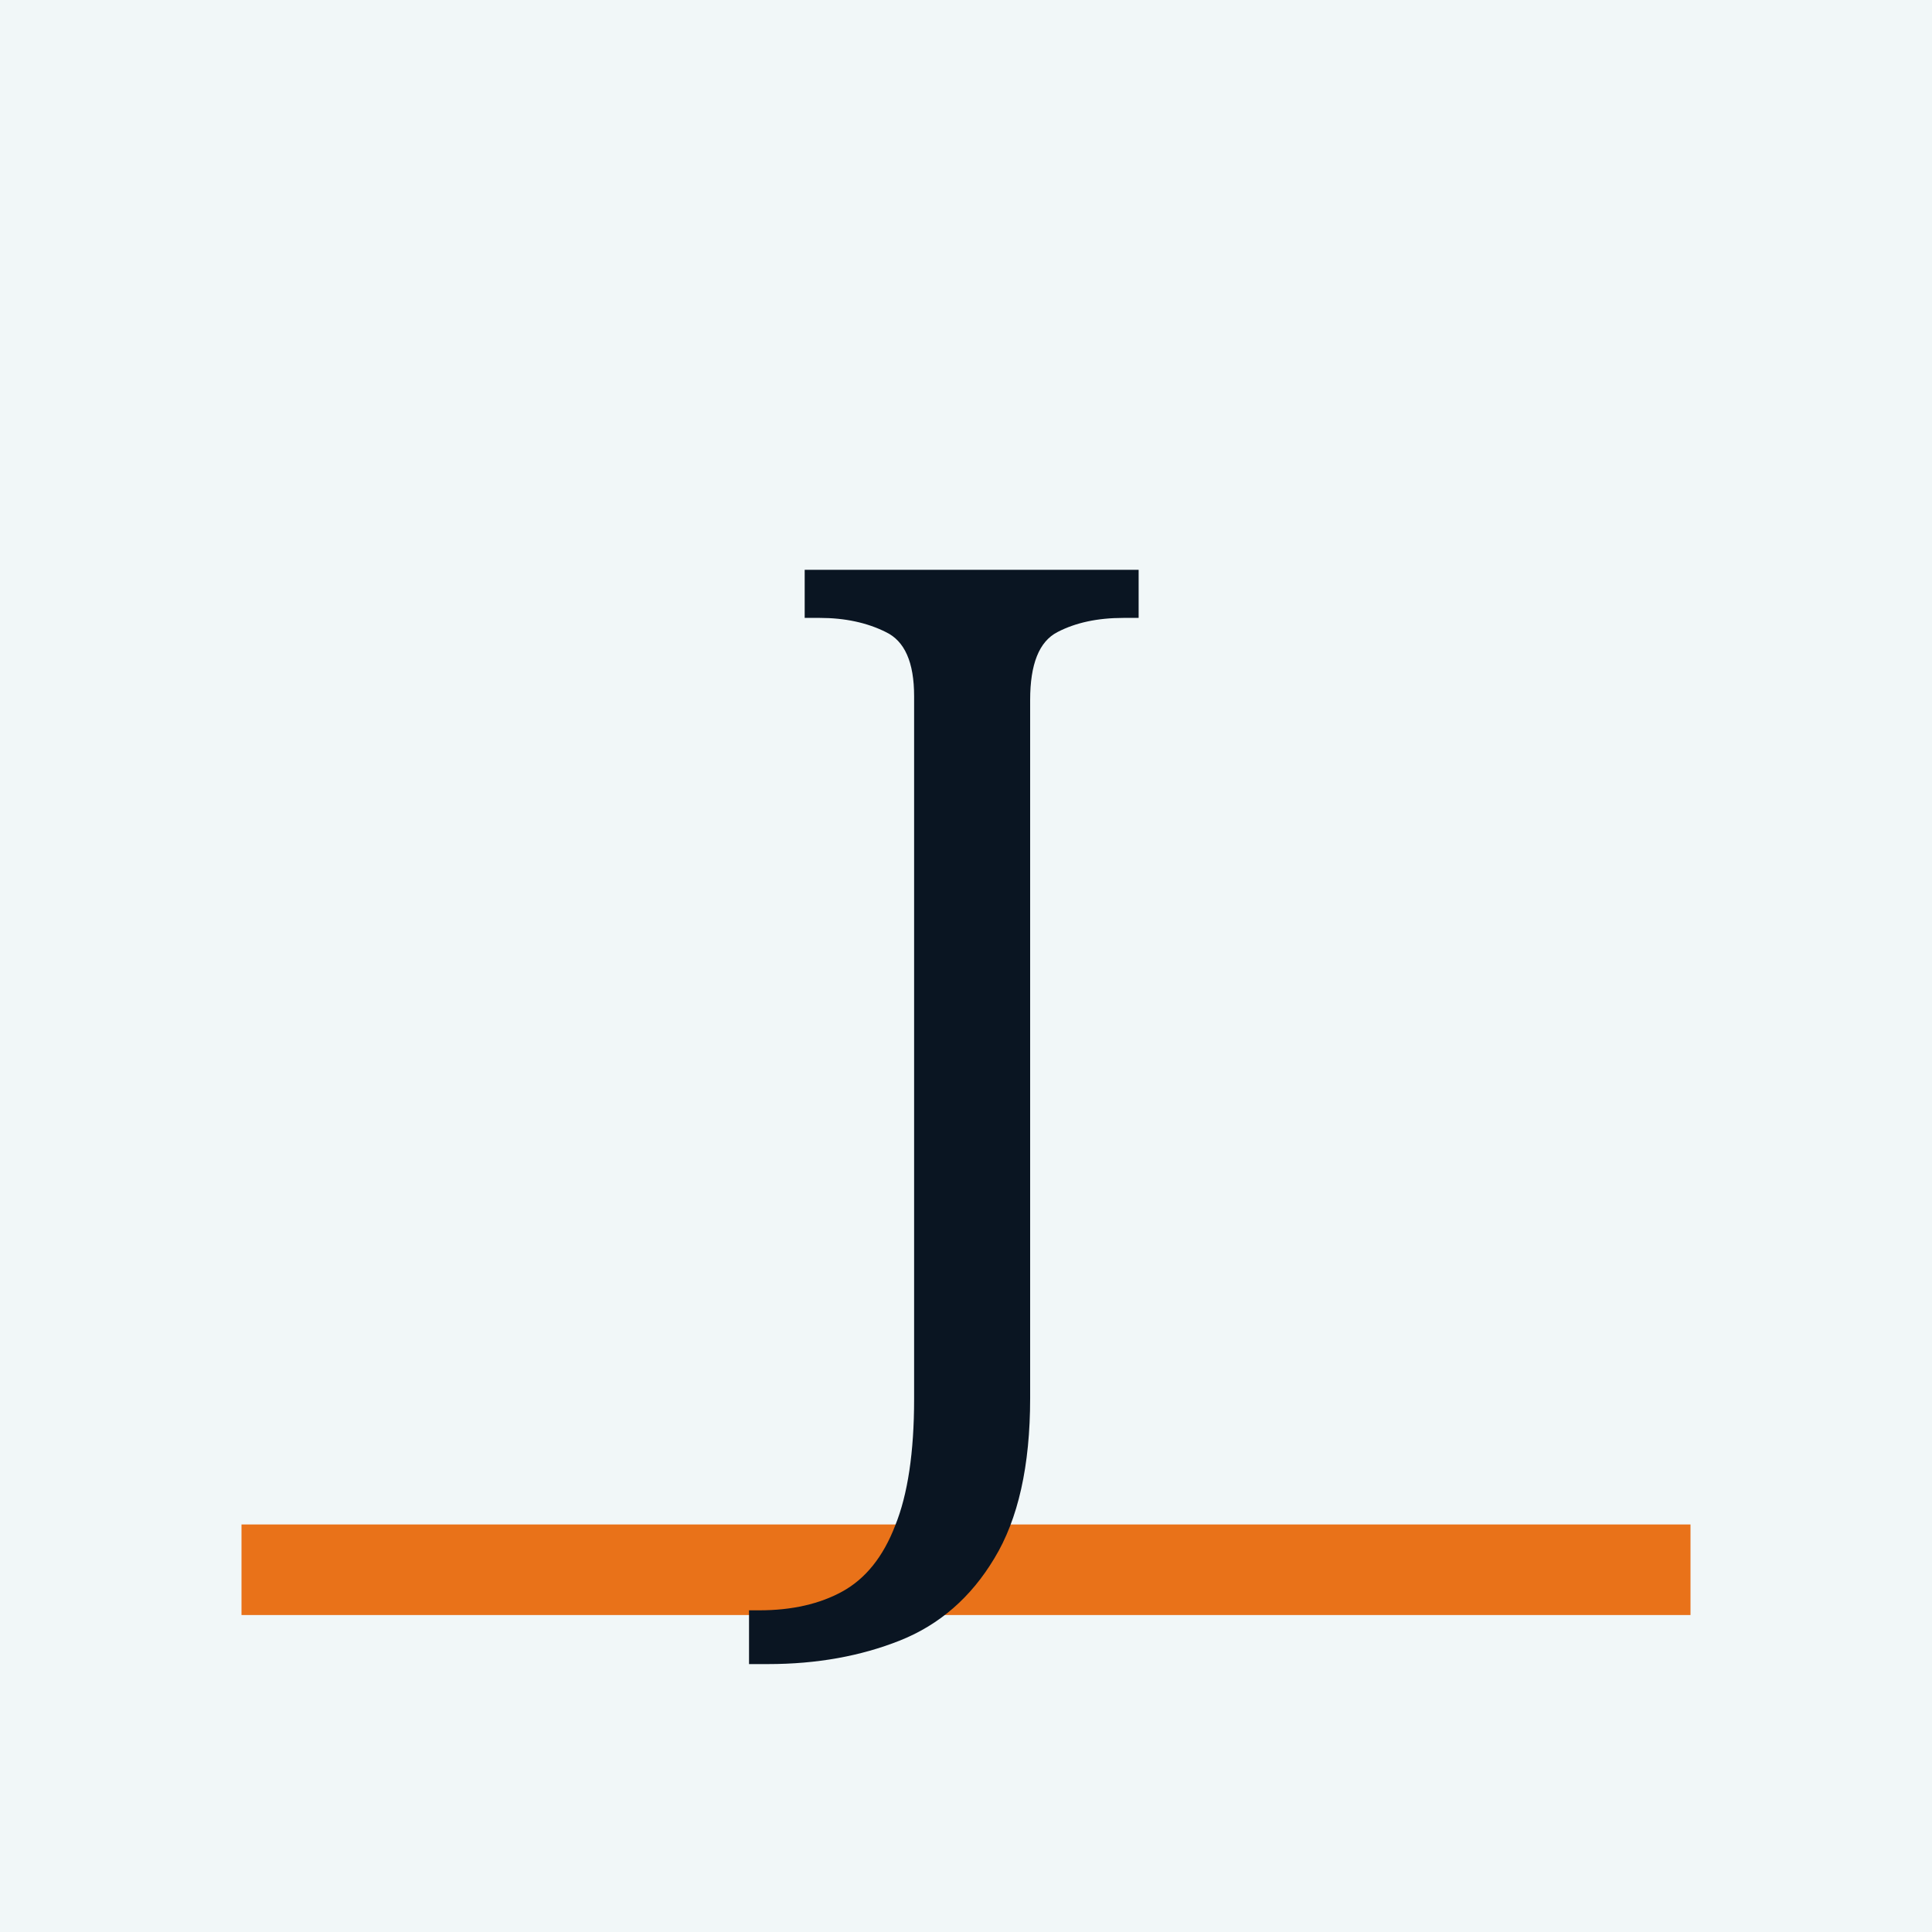
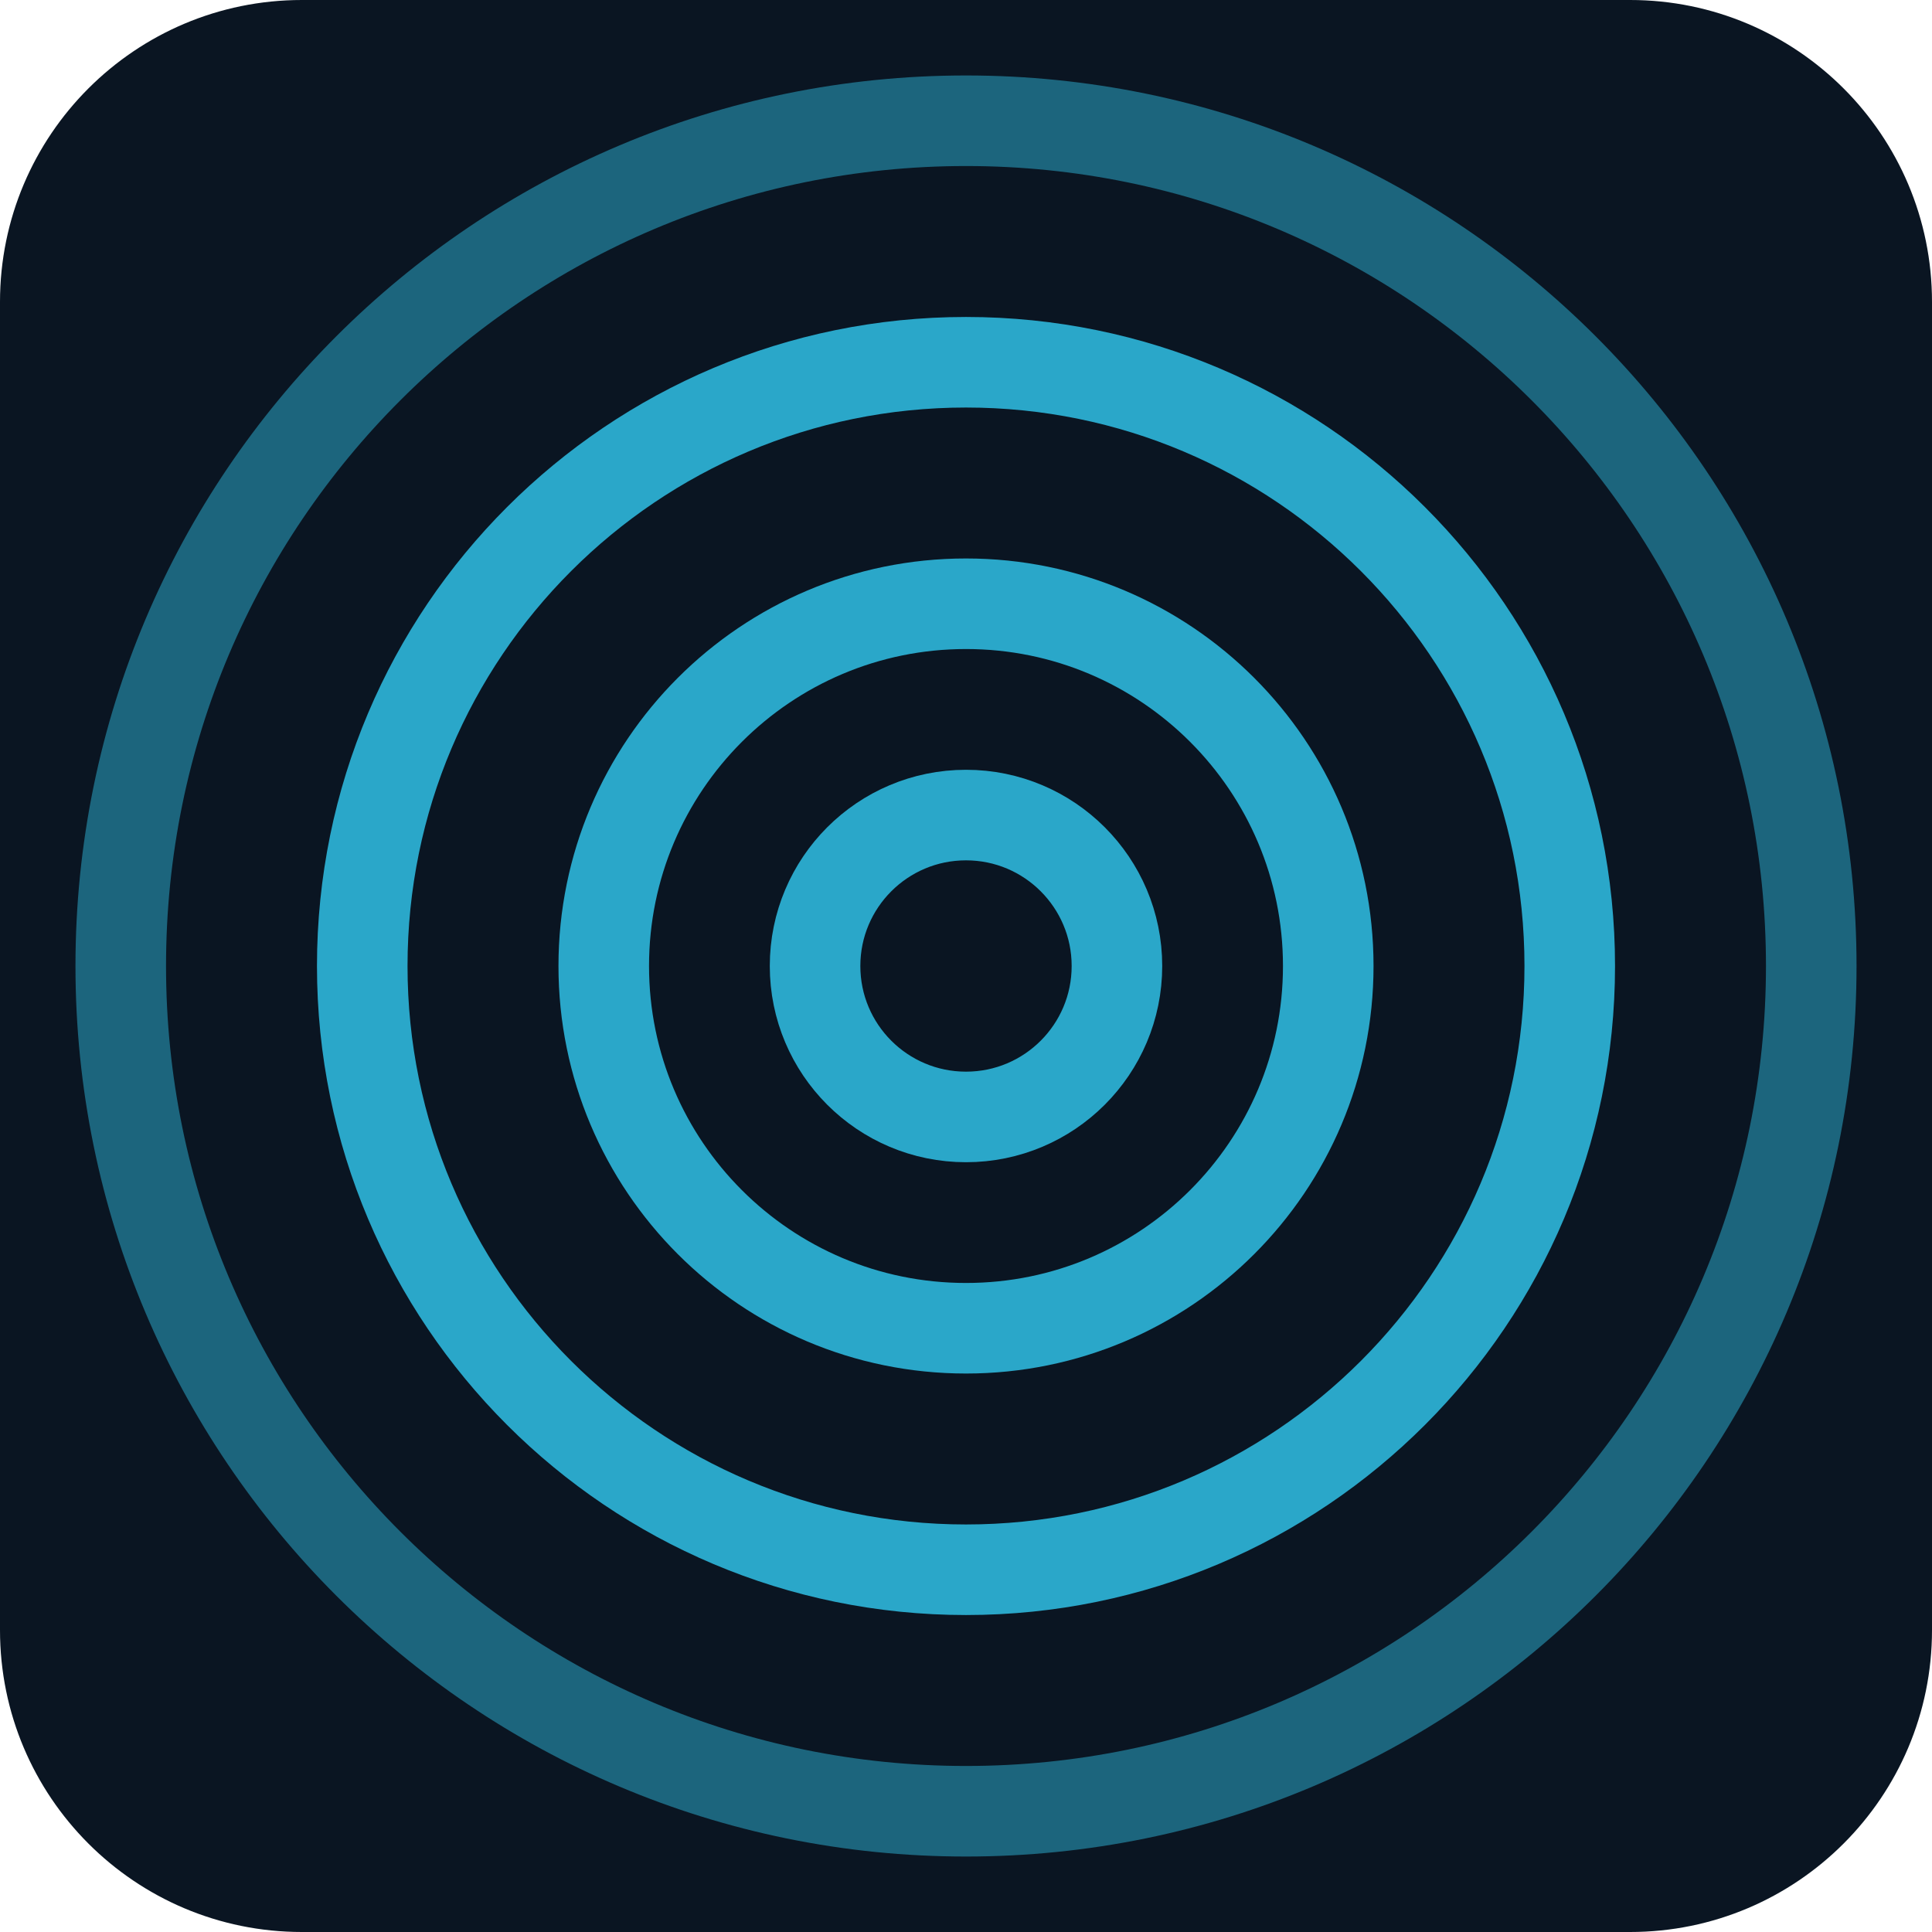
- <svg xmlns="http://www.w3.org/2000/svg" viewBox="0 0 32 32">
-   <rect width="32" height="32" fill="#f1f7f8" />
-   <path d="M4 26h24" stroke="#e97219" stroke-width="1.5" />
-   <text x="16" y="23" font-family="Georgia,serif" font-size="19" text-anchor="middle" fill="#0a1522">J</text>
+ <svg xmlns="http://www.w3.org/2000/svg" viewBox="0 0 64 64">
+   <rect width="64" height="64" rx="10" fill="#0a1522" />
+   <g fill="none" stroke="#2aa7c9" stroke-width="3">
+     <circle cx="32" cy="32" r="5" />
+     <circle cx="32" cy="32" r="12" />
+     <circle cx="32" cy="32" r="20" />
+     <circle cx="32" cy="32" r="28" stroke-opacity=".55" />
+   </g>
</svg>
